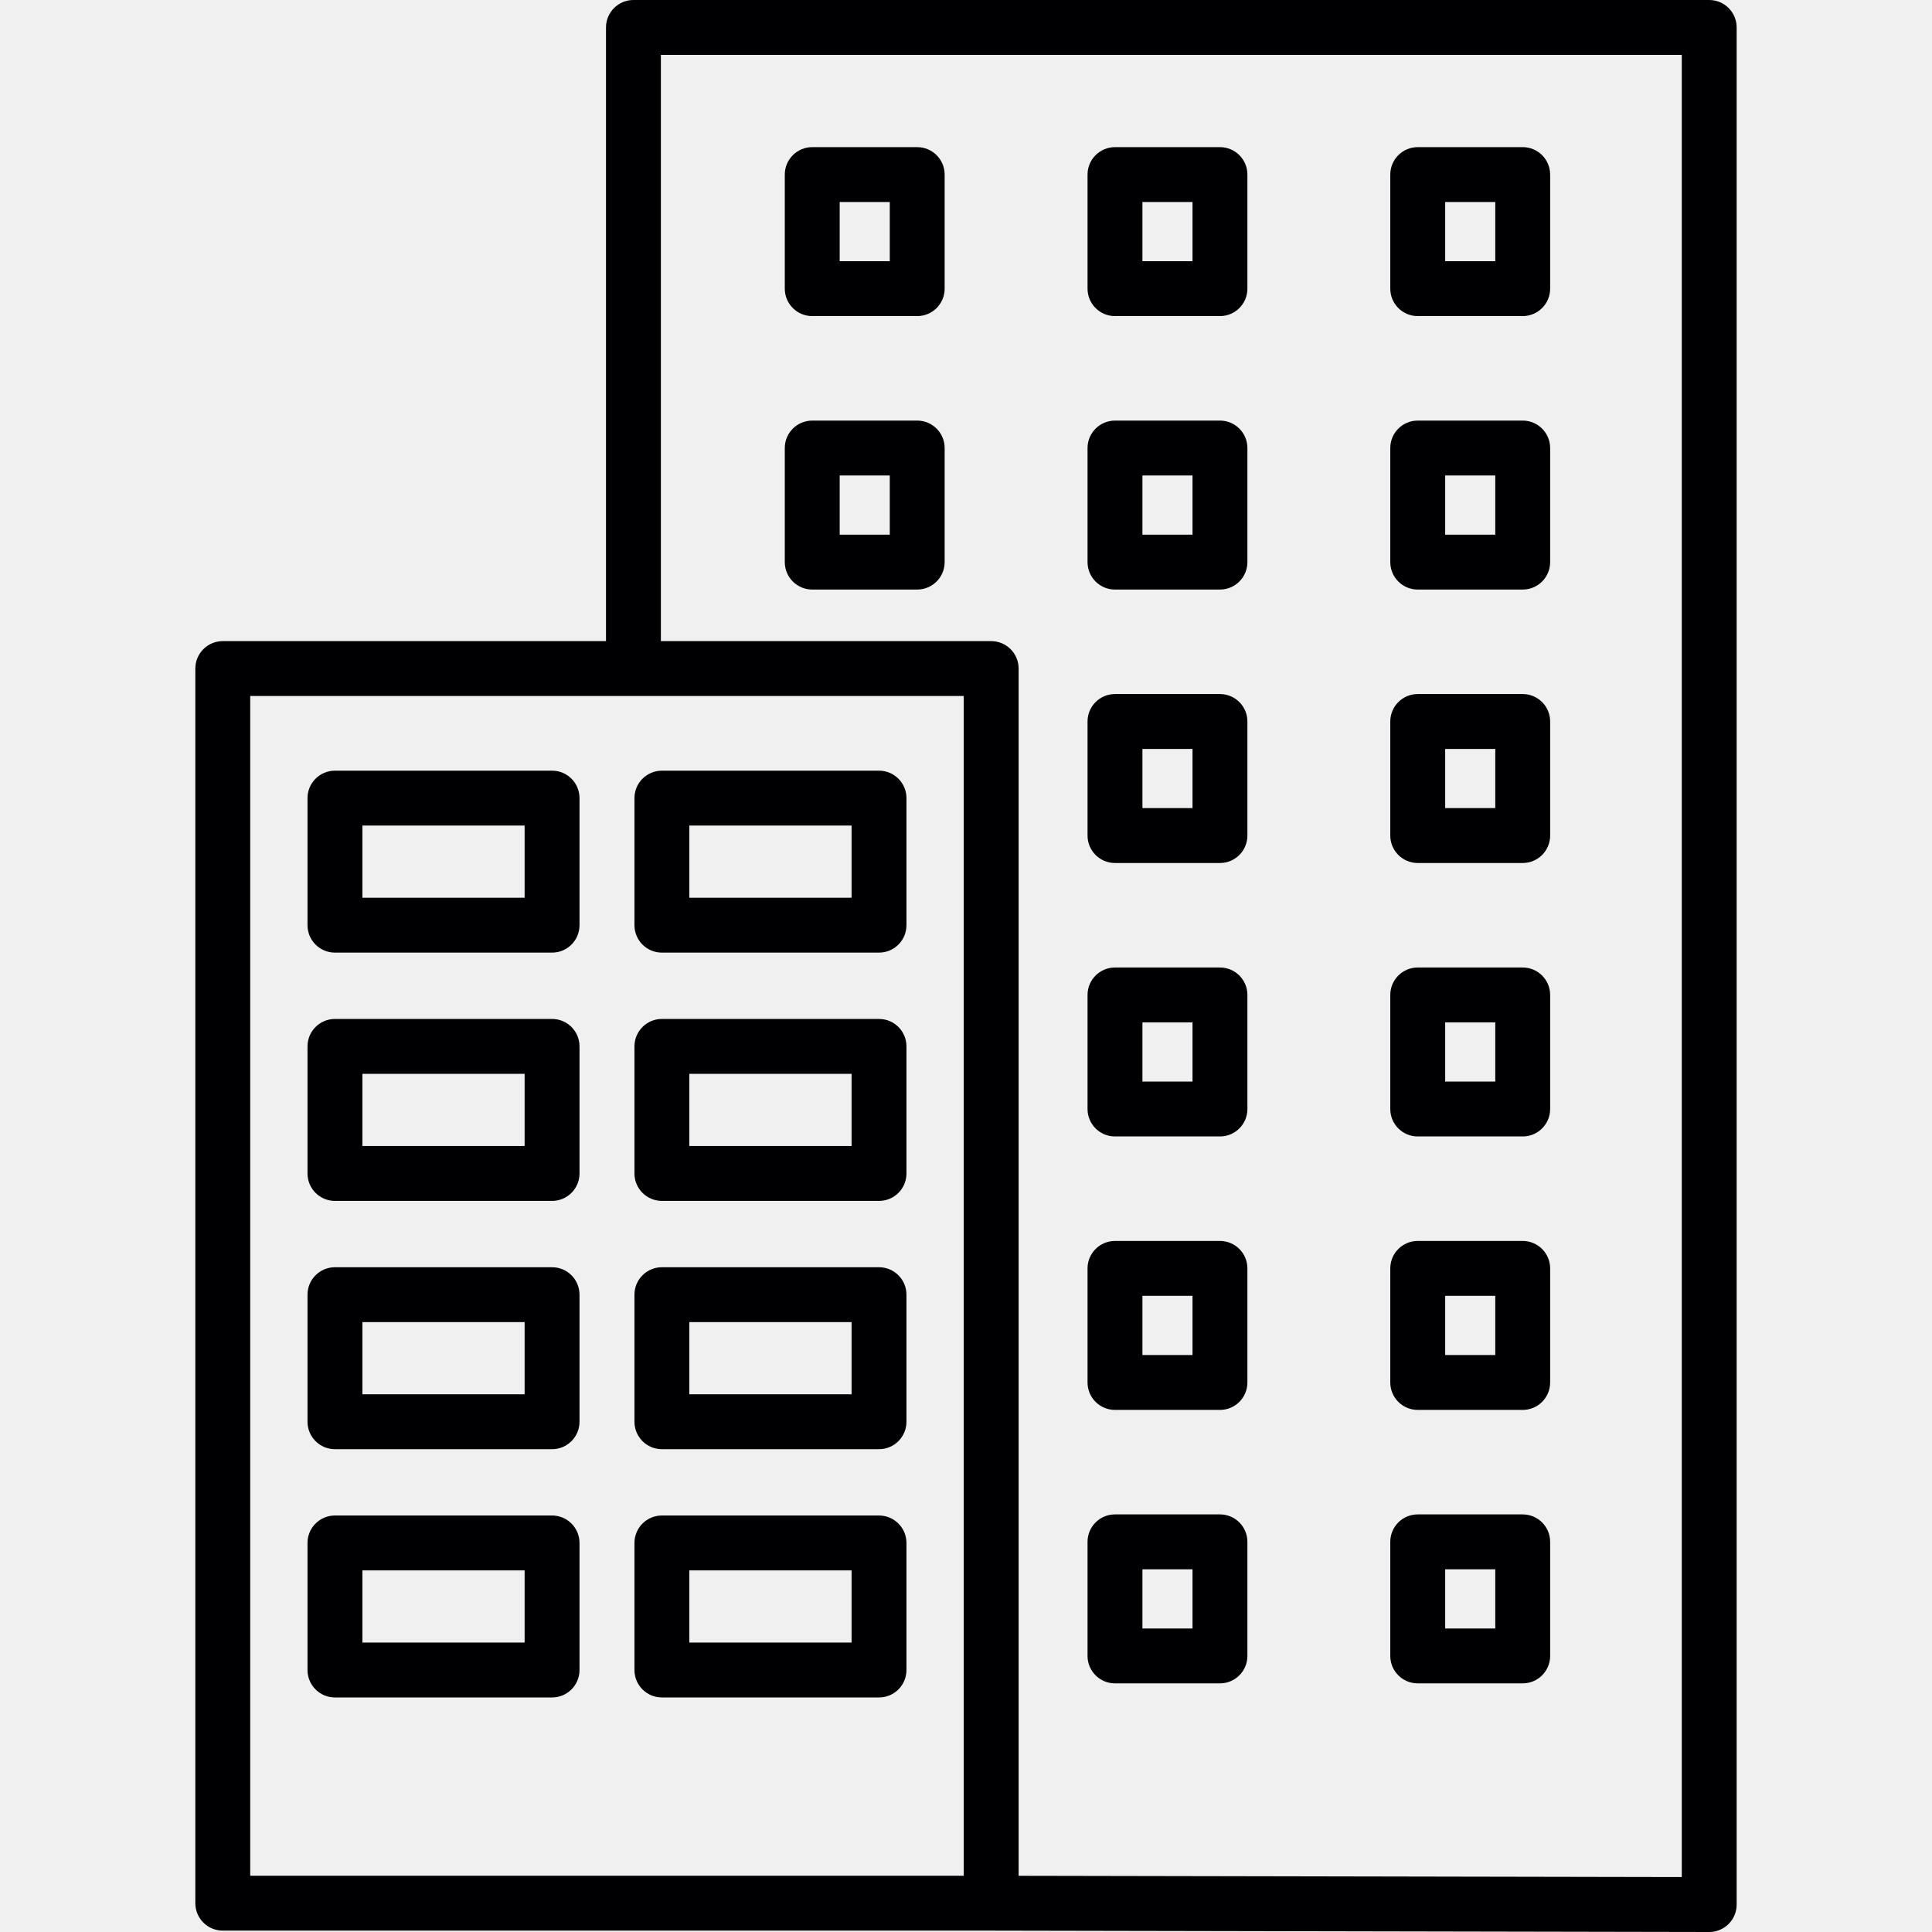
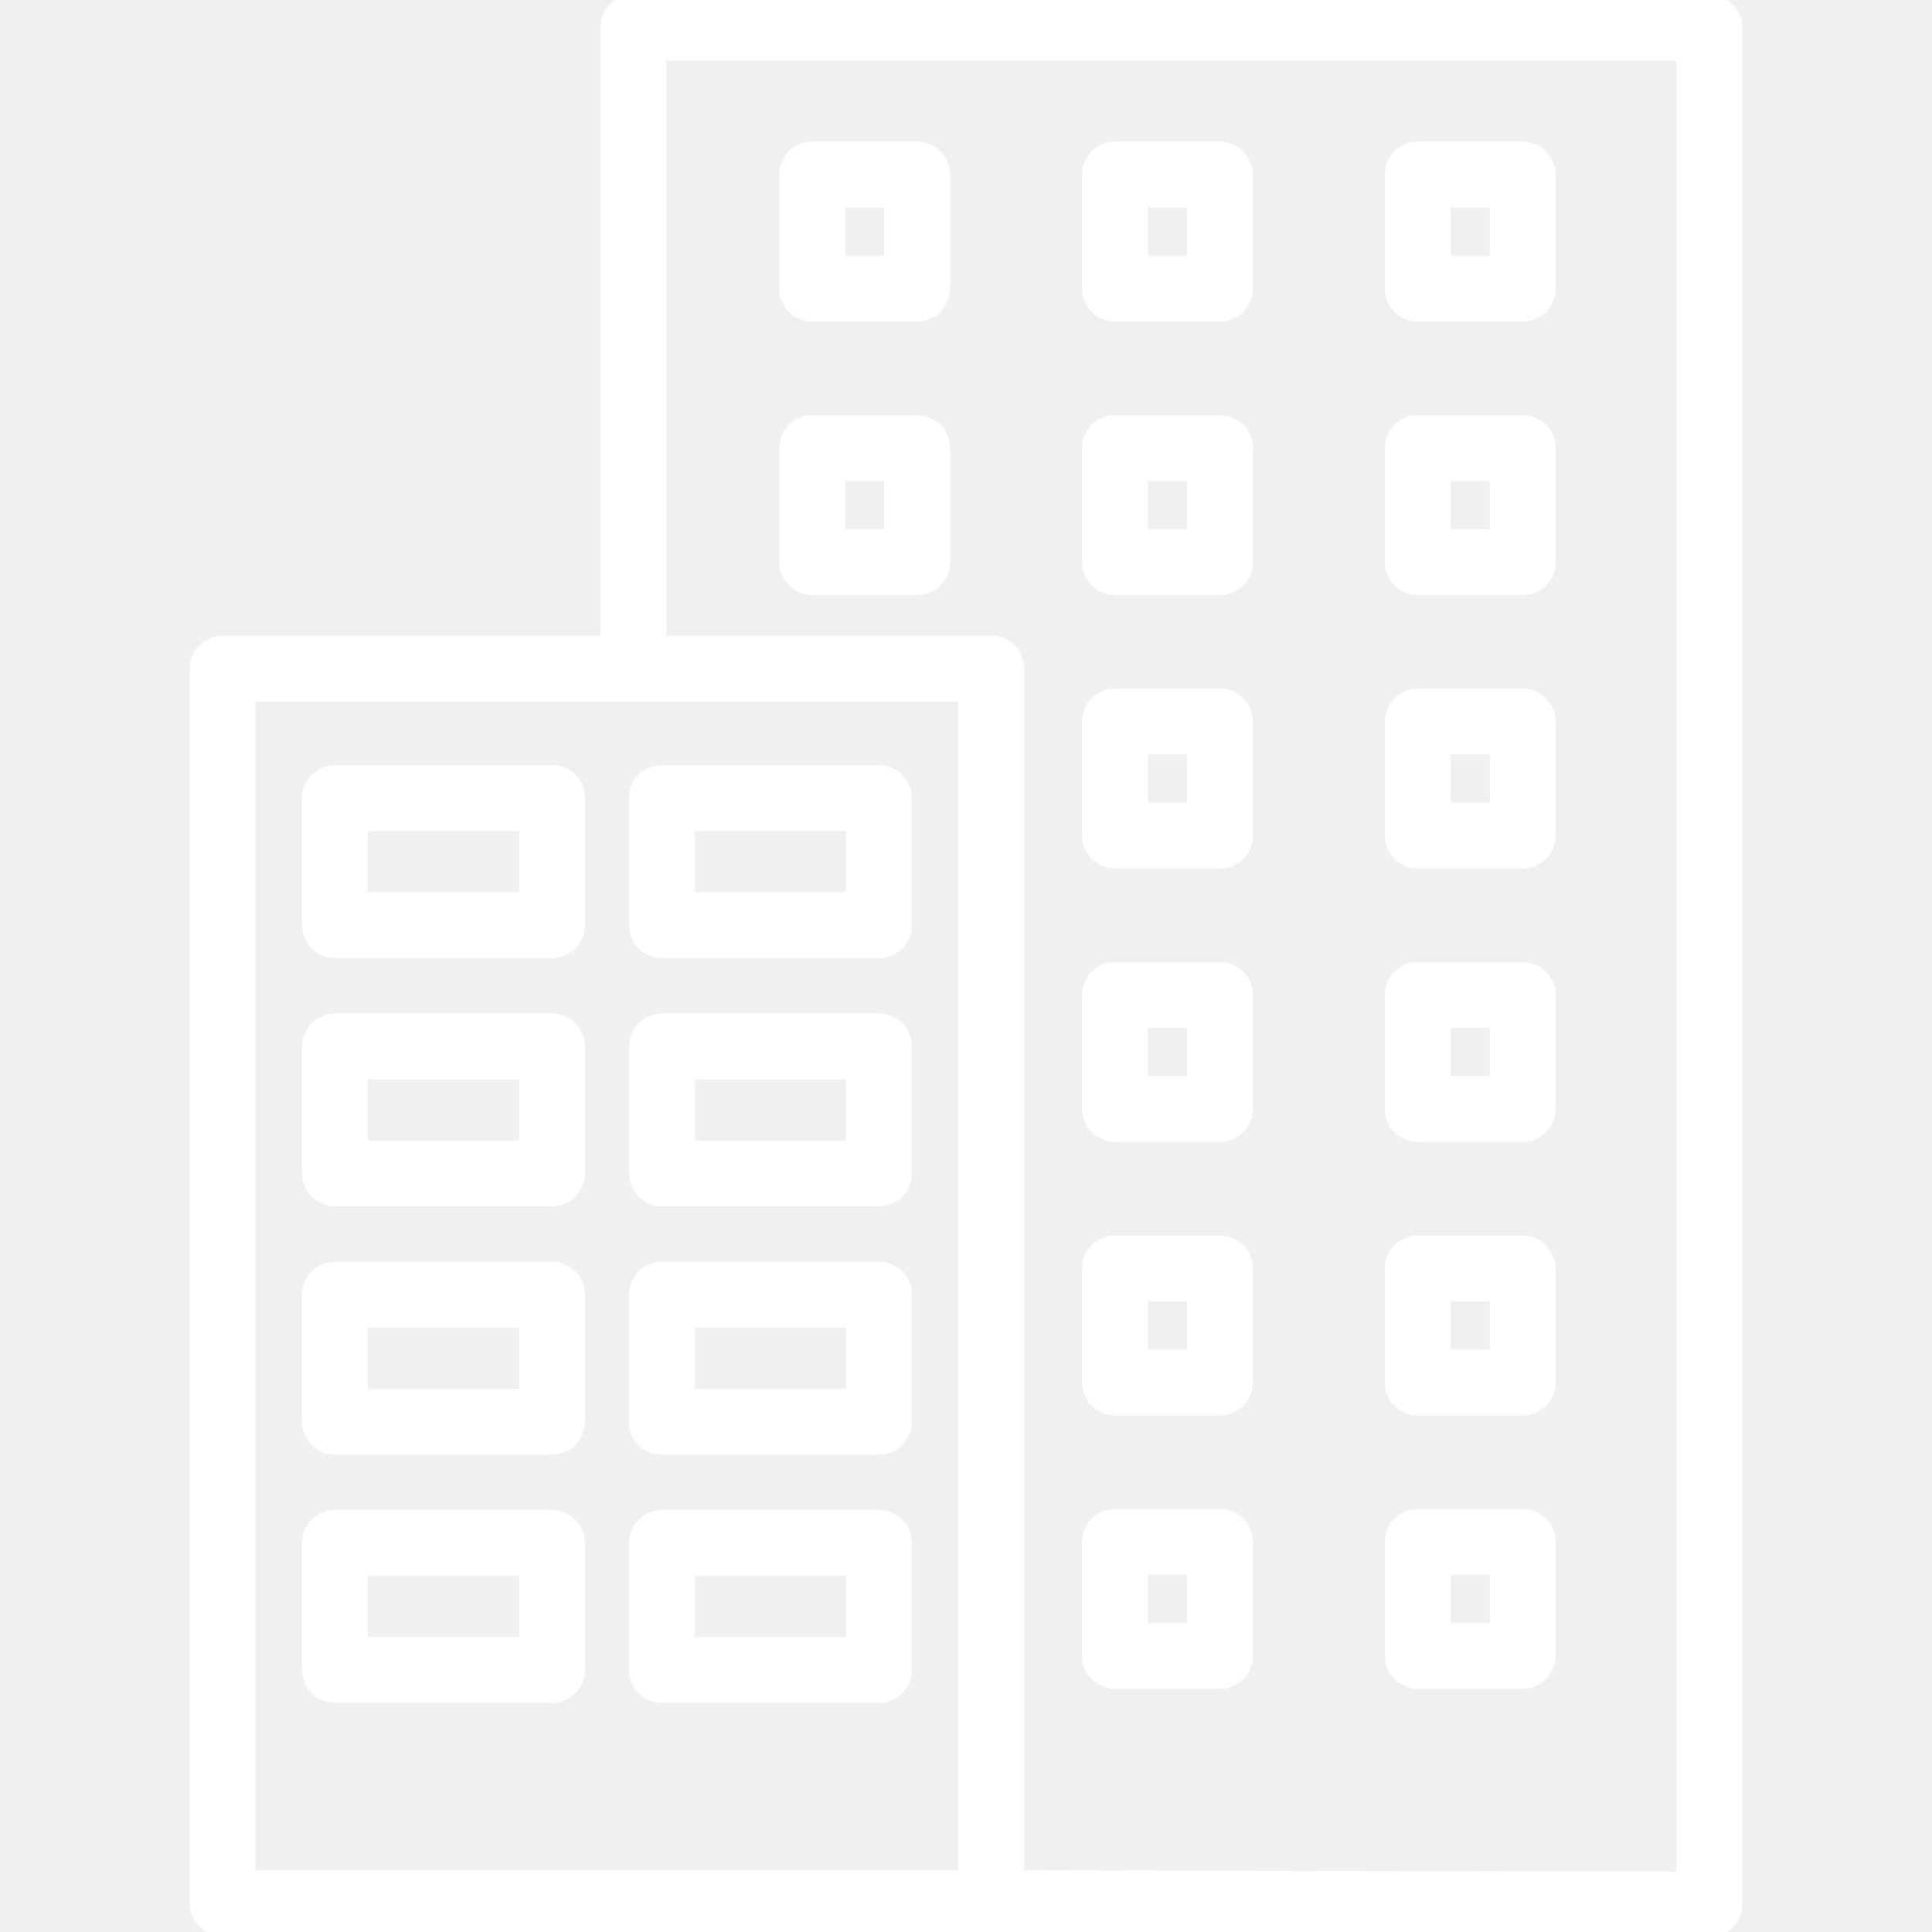
- <svg xmlns="http://www.w3.org/2000/svg" version="1.1" id="Capa_1" x="0px" y="0px" viewBox="0 0 176 176" style="enable-background:new 0 0 176 176;" xml:space="preserve">
-   <path style="fill:#000002;" d="M155.706,176c-0.001,0-0.003,0-0.005,0l-65.411-0.125H20.294c-1.381,0-2.5-1.119-2.5-2.5V60.904  c0-1.381,1.119-2.5,2.5-2.5h34.911V2.5c0-1.381,1.119-2.5,2.5-2.5h98c1.381,0,2.5,1.119,2.5,2.5v171c0,0.664-0.264,1.3-0.734,1.77  C157.003,175.737,156.368,176,155.706,176z M92.794,170.88l60.411,0.115V5h-93v53.404h30.089c1.381,0,2.5,1.119,2.5,2.5V170.88z   M22.794,170.875h65V63.404h-65V170.875z M80.076,154.634H60.297c-1.381,0-2.5-1.119-2.5-2.5v-11.575c0-1.381,1.119-2.5,2.5-2.5  h19.779c1.381,0,2.5,1.119,2.5,2.5v11.575C82.576,153.515,81.457,154.634,80.076,154.634z M62.797,149.634h14.779v-6.575H62.797  V149.634z M50.292,154.634H30.513c-1.381,0-2.5-1.119-2.5-2.5v-11.575c0-1.381,1.119-2.5,2.5-2.5h19.779c1.381,0,2.5,1.119,2.5,2.5  v11.575C52.792,153.515,51.673,154.634,50.292,154.634z M33.013,149.634h14.779v-6.575H33.013V149.634z M138.714,153.35h-9.563  c-1.381,0-2.5-1.119-2.5-2.5v-10.392c0-1.381,1.119-2.5,2.5-2.5h9.563c1.381,0,2.5,1.119,2.5,2.5v10.392  C141.214,152.231,140.095,153.35,138.714,153.35z M131.652,148.35h4.563v-5.392h-4.563V148.35z M111.135,153.35h-9.563  c-1.381,0-2.5-1.119-2.5-2.5v-10.392c0-1.381,1.119-2.5,2.5-2.5h9.563c1.381,0,2.5,1.119,2.5,2.5v10.392  C113.635,152.231,112.516,153.35,111.135,153.35z M104.072,148.35h4.563v-5.392h-4.563V148.35z M80.076,132.017H60.297  c-1.381,0-2.5-1.119-2.5-2.5v-11.575c0-1.381,1.119-2.5,2.5-2.5h19.779c1.381,0,2.5,1.119,2.5,2.5v11.575  C82.576,130.897,81.457,132.017,80.076,132.017z M62.797,127.017h14.779v-6.575H62.797V127.017z M50.292,132.017H30.513  c-1.381,0-2.5-1.119-2.5-2.5v-11.575c0-1.381,1.119-2.5,2.5-2.5h19.779c1.381,0,2.5,1.119,2.5,2.5v11.575  C52.792,130.897,51.673,132.017,50.292,132.017z M33.013,127.017h14.779v-6.575H33.013V127.017z M138.714,128.439h-9.563  c-1.381,0-2.5-1.119-2.5-2.5v-10.391c0-1.381,1.119-2.5,2.5-2.5h9.563c1.381,0,2.5,1.119,2.5,2.5v10.391  C141.214,127.32,140.095,128.439,138.714,128.439z M131.652,123.439h4.563v-5.391h-4.563V123.439z M111.135,128.439h-9.563  c-1.381,0-2.5-1.119-2.5-2.5v-10.391c0-1.381,1.119-2.5,2.5-2.5h9.563c1.381,0,2.5,1.119,2.5,2.5v10.391  C113.635,127.32,112.516,128.439,111.135,128.439z M104.072,123.439h4.563v-5.391h-4.563V123.439z M80.076,109.399H60.297  c-1.381,0-2.5-1.119-2.5-2.5V95.324c0-1.381,1.119-2.5,2.5-2.5h19.779c1.381,0,2.5,1.119,2.5,2.5v11.575  C82.576,108.28,81.457,109.399,80.076,109.399z M62.797,104.399h14.779v-6.575H62.797V104.399z M50.292,109.399H30.513  c-1.381,0-2.5-1.119-2.5-2.5V95.324c0-1.381,1.119-2.5,2.5-2.5h19.779c1.381,0,2.5,1.119,2.5,2.5v11.575  C52.792,108.28,51.673,109.399,50.292,109.399z M33.013,104.399h14.779v-6.575H33.013V104.399z M138.714,103.528h-9.563  c-1.381,0-2.5-1.119-2.5-2.5V90.637c0-1.381,1.119-2.5,2.5-2.5h9.563c1.381,0,2.5,1.119,2.5,2.5v10.392  C141.214,102.409,140.095,103.528,138.714,103.528z M131.652,98.528h4.563v-5.392h-4.563V98.528z M111.135,103.528h-9.563  c-1.381,0-2.5-1.119-2.5-2.5V90.637c0-1.381,1.119-2.5,2.5-2.5h9.563c1.381,0,2.5,1.119,2.5,2.5v10.392  C113.635,102.409,112.516,103.528,111.135,103.528z M104.072,98.528h4.563v-5.392h-4.563V98.528z M80.076,86.781H60.297  c-1.381,0-2.5-1.119-2.5-2.5V72.706c0-1.381,1.119-2.5,2.5-2.5h19.779c1.381,0,2.5,1.119,2.5,2.5v11.576  C82.576,85.662,81.457,86.781,80.076,86.781z M62.797,81.781h14.779v-6.576H62.797V81.781z M50.292,86.781H30.513  c-1.381,0-2.5-1.119-2.5-2.5V72.706c0-1.381,1.119-2.5,2.5-2.5h19.779c1.381,0,2.5,1.119,2.5,2.5v11.576  C52.792,85.662,51.673,86.781,50.292,86.781z M33.013,81.781h14.779v-6.576H33.013V81.781z M138.714,78.617h-9.563  c-1.381,0-2.5-1.119-2.5-2.5V65.726c0-1.381,1.119-2.5,2.5-2.5h9.563c1.381,0,2.5,1.119,2.5,2.5v10.391  C141.214,77.498,140.095,78.617,138.714,78.617z M131.652,73.617h4.563v-5.391h-4.563V73.617z M111.135,78.617h-9.563  c-1.381,0-2.5-1.119-2.5-2.5V65.726c0-1.381,1.119-2.5,2.5-2.5h9.563c1.381,0,2.5,1.119,2.5,2.5v10.391  C113.635,77.498,112.516,78.617,111.135,78.617z M104.072,73.617h4.563v-5.391h-4.563V73.617z M138.714,53.707h-9.563  c-1.381,0-2.5-1.119-2.5-2.5V40.815c0-1.381,1.119-2.5,2.5-2.5h9.563c1.381,0,2.5,1.119,2.5,2.5v10.392  C141.214,52.587,140.095,53.707,138.714,53.707z M131.652,48.707h4.563v-5.392h-4.563V48.707z M111.135,53.707h-9.563  c-1.381,0-2.5-1.119-2.5-2.5V40.815c0-1.381,1.119-2.5,2.5-2.5h9.563c1.381,0,2.5,1.119,2.5,2.5v10.392  C113.635,52.587,112.516,53.707,111.135,53.707z M104.072,48.707h4.563v-5.392h-4.563V48.707z M83.555,53.707h-9.563  c-1.381,0-2.5-1.119-2.5-2.5V40.815c0-1.381,1.119-2.5,2.5-2.5h9.563c1.381,0,2.5,1.119,2.5,2.5v10.392  C86.055,52.587,84.936,53.707,83.555,53.707z M76.493,48.707h4.563v-5.392h-4.563V48.707z M138.714,28.795h-9.563  c-1.381,0-2.5-1.119-2.5-2.5V15.904c0-1.381,1.119-2.5,2.5-2.5h9.563c1.381,0,2.5,1.119,2.5,2.5v10.392  C141.214,27.676,140.095,28.795,138.714,28.795z M131.652,23.795h4.563v-5.392h-4.563V23.795z M111.135,28.795h-9.563  c-1.381,0-2.5-1.119-2.5-2.5V15.904c0-1.381,1.119-2.5,2.5-2.5h9.563c1.381,0,2.5,1.119,2.5,2.5v10.392  C113.635,27.676,112.516,28.795,111.135,28.795z M104.072,23.795h4.563v-5.392h-4.563V23.795z M83.555,28.795h-9.563  c-1.381,0-2.5-1.119-2.5-2.5V15.904c0-1.381,1.119-2.5,2.5-2.5h9.563c1.381,0,2.5,1.119,2.5,2.5v10.392  C86.055,27.676,84.936,28.795,83.555,28.795z M76.493,23.795h4.563v-5.392h-4.563V23.795z" />
+ <svg xmlns="http://www.w3.org/2000/svg" version="1.1" id="Capa_1" x="0px" y="0px" viewBox="0 0 176 176" stroke="#fff" style="enable-background:new 0 0 176 176;" xml:space="preserve">
+   <path style="fill:#fff;" d="M155.706,176c-0.001,0-0.003,0-0.005,0l-65.411-0.125H20.294c-1.381,0-2.5-1.119-2.5-2.5V60.904  c0-1.381,1.119-2.5,2.5-2.5h34.911V2.5c0-1.381,1.119-2.5,2.5-2.5h98c1.381,0,2.5,1.119,2.5,2.5v171c0,0.664-0.264,1.3-0.734,1.77  C157.003,175.737,156.368,176,155.706,176z M92.794,170.88l60.411,0.115V5h-93v53.404h30.089c1.381,0,2.5,1.119,2.5,2.5V170.88z   M22.794,170.875h65V63.404h-65V170.875z M80.076,154.634H60.297c-1.381,0-2.5-1.119-2.5-2.5v-11.575c0-1.381,1.119-2.5,2.5-2.5  h19.779c1.381,0,2.5,1.119,2.5,2.5v11.575C82.576,153.515,81.457,154.634,80.076,154.634z M62.797,149.634h14.779v-6.575H62.797  V149.634z M50.292,154.634H30.513c-1.381,0-2.5-1.119-2.5-2.5v-11.575c0-1.381,1.119-2.5,2.5-2.5h19.779c1.381,0,2.5,1.119,2.5,2.5  v11.575C52.792,153.515,51.673,154.634,50.292,154.634z M33.013,149.634h14.779v-6.575H33.013V149.634z M138.714,153.35h-9.563  c-1.381,0-2.5-1.119-2.5-2.5v-10.392c0-1.381,1.119-2.5,2.5-2.5h9.563c1.381,0,2.5,1.119,2.5,2.5v10.392  C141.214,152.231,140.095,153.35,138.714,153.35z M131.652,148.35h4.563v-5.392h-4.563V148.35z M111.135,153.35h-9.563  c-1.381,0-2.5-1.119-2.5-2.5v-10.392c0-1.381,1.119-2.5,2.5-2.5h9.563c1.381,0,2.5,1.119,2.5,2.5v10.392  C113.635,152.231,112.516,153.35,111.135,153.35z M104.072,148.35h4.563v-5.392h-4.563V148.35z M80.076,132.017H60.297  c-1.381,0-2.5-1.119-2.5-2.5v-11.575c0-1.381,1.119-2.5,2.5-2.5h19.779c1.381,0,2.5,1.119,2.5,2.5v11.575  C82.576,130.897,81.457,132.017,80.076,132.017z M62.797,127.017h14.779v-6.575H62.797V127.017z M50.292,132.017H30.513  c-1.381,0-2.5-1.119-2.5-2.5v-11.575c0-1.381,1.119-2.5,2.5-2.5h19.779c1.381,0,2.5,1.119,2.5,2.5v11.575  C52.792,130.897,51.673,132.017,50.292,132.017z M33.013,127.017h14.779v-6.575H33.013V127.017z M138.714,128.439h-9.563  c-1.381,0-2.5-1.119-2.5-2.5v-10.391c0-1.381,1.119-2.5,2.5-2.5h9.563c1.381,0,2.5,1.119,2.5,2.5v10.391  C141.214,127.32,140.095,128.439,138.714,128.439z M131.652,123.439h4.563v-5.391h-4.563V123.439z M111.135,128.439h-9.563  c-1.381,0-2.5-1.119-2.5-2.5v-10.391c0-1.381,1.119-2.5,2.5-2.5h9.563c1.381,0,2.5,1.119,2.5,2.5v10.391  C113.635,127.32,112.516,128.439,111.135,128.439z M104.072,123.439h4.563v-5.391h-4.563V123.439z M80.076,109.399H60.297  c-1.381,0-2.5-1.119-2.5-2.5V95.324c0-1.381,1.119-2.5,2.5-2.5h19.779c1.381,0,2.5,1.119,2.5,2.5v11.575  C82.576,108.28,81.457,109.399,80.076,109.399z M62.797,104.399h14.779v-6.575H62.797V104.399z M50.292,109.399H30.513  c-1.381,0-2.5-1.119-2.5-2.5V95.324c0-1.381,1.119-2.5,2.5-2.5h19.779c1.381,0,2.5,1.119,2.5,2.5v11.575  C52.792,108.28,51.673,109.399,50.292,109.399z M33.013,104.399h14.779v-6.575H33.013V104.399z M138.714,103.528h-9.563  c-1.381,0-2.5-1.119-2.5-2.5V90.637c0-1.381,1.119-2.5,2.5-2.5h9.563c1.381,0,2.5,1.119,2.5,2.5v10.392  C141.214,102.409,140.095,103.528,138.714,103.528z M131.652,98.528h4.563v-5.392h-4.563V98.528z M111.135,103.528h-9.563  c-1.381,0-2.5-1.119-2.5-2.5V90.637c0-1.381,1.119-2.5,2.5-2.5h9.563c1.381,0,2.5,1.119,2.5,2.5v10.392  C113.635,102.409,112.516,103.528,111.135,103.528z M104.072,98.528h4.563v-5.392h-4.563V98.528z M80.076,86.781H60.297  c-1.381,0-2.5-1.119-2.5-2.5V72.706c0-1.381,1.119-2.5,2.5-2.5h19.779c1.381,0,2.5,1.119,2.5,2.5v11.576  C82.576,85.662,81.457,86.781,80.076,86.781z M62.797,81.781h14.779v-6.576H62.797V81.781z M50.292,86.781H30.513  c-1.381,0-2.5-1.119-2.5-2.5V72.706c0-1.381,1.119-2.5,2.5-2.5h19.779c1.381,0,2.5,1.119,2.5,2.5v11.576  C52.792,85.662,51.673,86.781,50.292,86.781z M33.013,81.781h14.779v-6.576H33.013V81.781z M138.714,78.617h-9.563  c-1.381,0-2.5-1.119-2.5-2.5V65.726c0-1.381,1.119-2.5,2.5-2.5h9.563c1.381,0,2.5,1.119,2.5,2.5v10.391  C141.214,77.498,140.095,78.617,138.714,78.617z M131.652,73.617h4.563v-5.391h-4.563V73.617z M111.135,78.617h-9.563  c-1.381,0-2.5-1.119-2.5-2.5V65.726c0-1.381,1.119-2.5,2.5-2.5h9.563c1.381,0,2.5,1.119,2.5,2.5v10.391  C113.635,77.498,112.516,78.617,111.135,78.617z M104.072,73.617h4.563v-5.391h-4.563V73.617z M138.714,53.707h-9.563  c-1.381,0-2.5-1.119-2.5-2.5V40.815c0-1.381,1.119-2.5,2.5-2.5h9.563c1.381,0,2.5,1.119,2.5,2.5v10.392  C141.214,52.587,140.095,53.707,138.714,53.707z M131.652,48.707h4.563v-5.392h-4.563V48.707z M111.135,53.707h-9.563  c-1.381,0-2.5-1.119-2.5-2.5V40.815c0-1.381,1.119-2.5,2.5-2.5h9.563c1.381,0,2.5,1.119,2.5,2.5v10.392  C113.635,52.587,112.516,53.707,111.135,53.707z M104.072,48.707h4.563v-5.392h-4.563V48.707z M83.555,53.707h-9.563  c-1.381,0-2.5-1.119-2.5-2.5V40.815c0-1.381,1.119-2.5,2.5-2.5h9.563c1.381,0,2.5,1.119,2.5,2.5v10.392  C86.055,52.587,84.936,53.707,83.555,53.707z M76.493,48.707h4.563v-5.392h-4.563V48.707z M138.714,28.795h-9.563  c-1.381,0-2.5-1.119-2.5-2.5V15.904c0-1.381,1.119-2.5,2.5-2.5h9.563c1.381,0,2.5,1.119,2.5,2.5v10.392  C141.214,27.676,140.095,28.795,138.714,28.795z M131.652,23.795h4.563v-5.392h-4.563V23.795z M111.135,28.795h-9.563  c-1.381,0-2.5-1.119-2.5-2.5V15.904c0-1.381,1.119-2.5,2.5-2.5h9.563c1.381,0,2.5,1.119,2.5,2.5v10.392  C113.635,27.676,112.516,28.795,111.135,28.795z M104.072,23.795h4.563v-5.392h-4.563V23.795z M83.555,28.795h-9.563  c-1.381,0-2.5-1.119-2.5-2.5V15.904c0-1.381,1.119-2.5,2.5-2.5h9.563c1.381,0,2.5,1.119,2.5,2.5v10.392  C86.055,27.676,84.936,28.795,83.555,28.795z M76.493,23.795h4.563v-5.392h-4.563V23.795z" />
  <g>
</g>
  <g>
</g>
  <g>
</g>
  <g>
</g>
  <g>
</g>
  <g>
</g>
  <g>
</g>
  <g>
</g>
  <g>
</g>
  <g>
</g>
  <g>
</g>
  <g>
</g>
  <g>
</g>
  <g>
</g>
  <g>
</g>
</svg>
